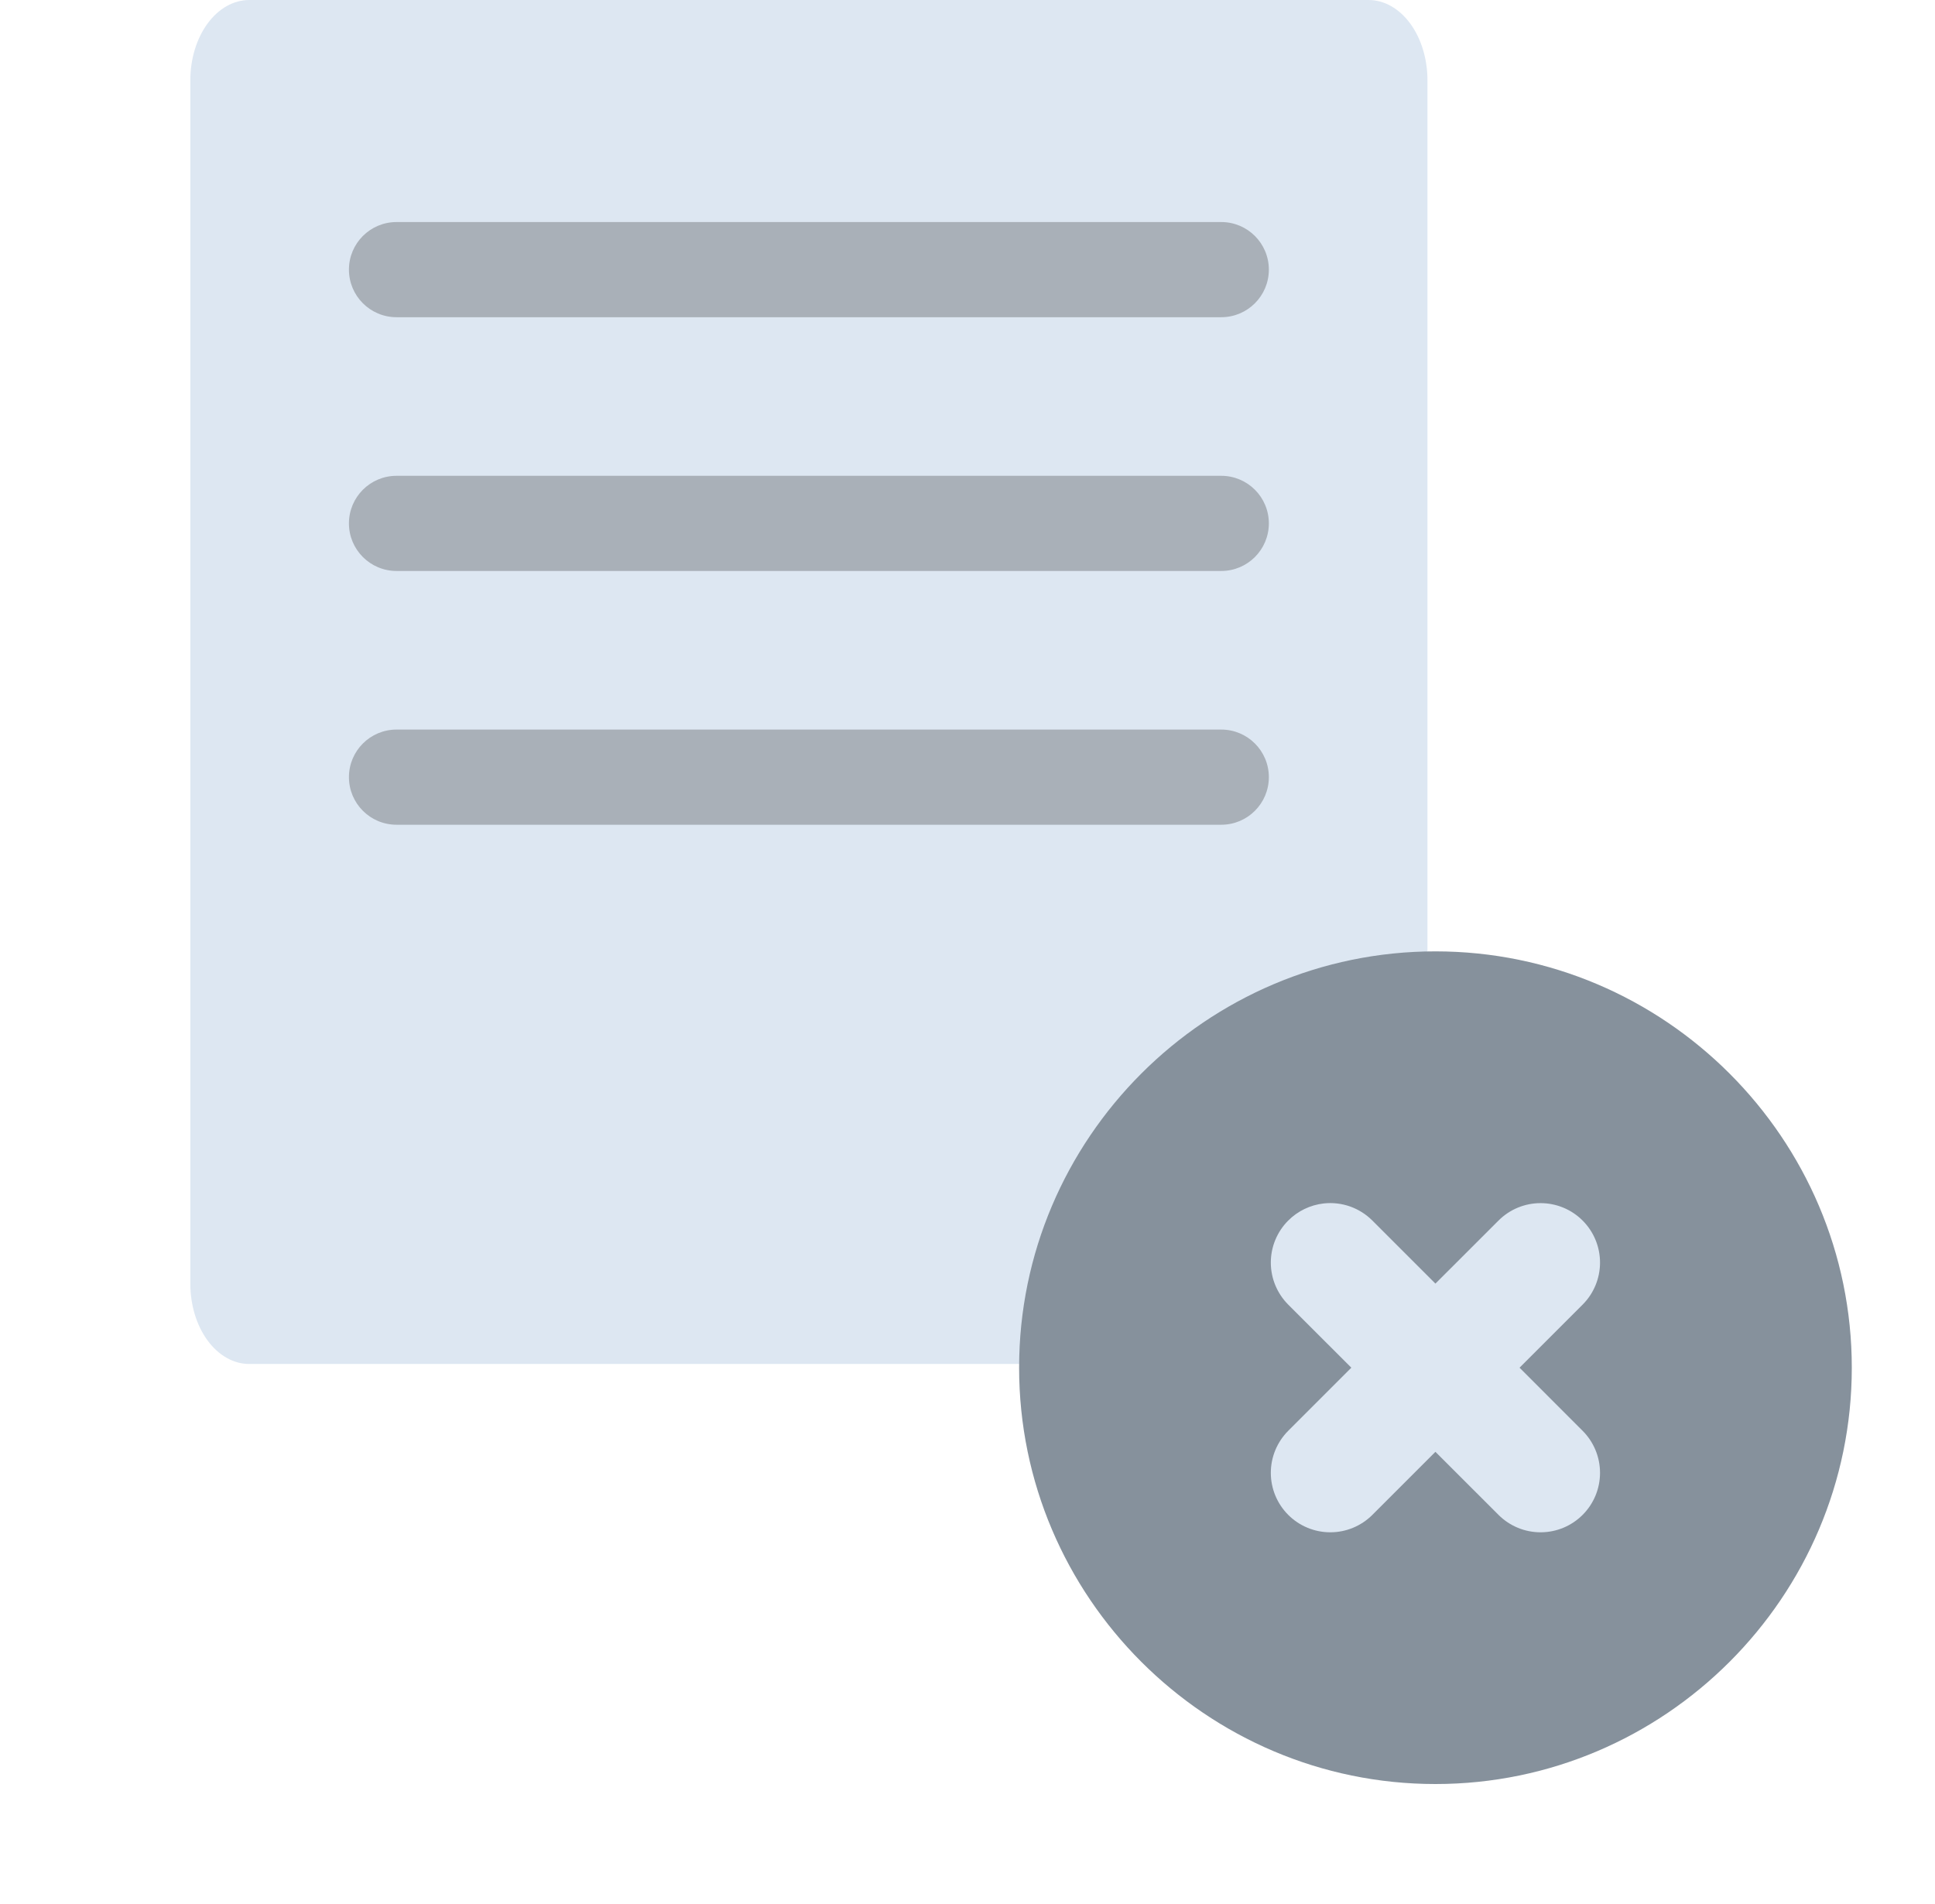
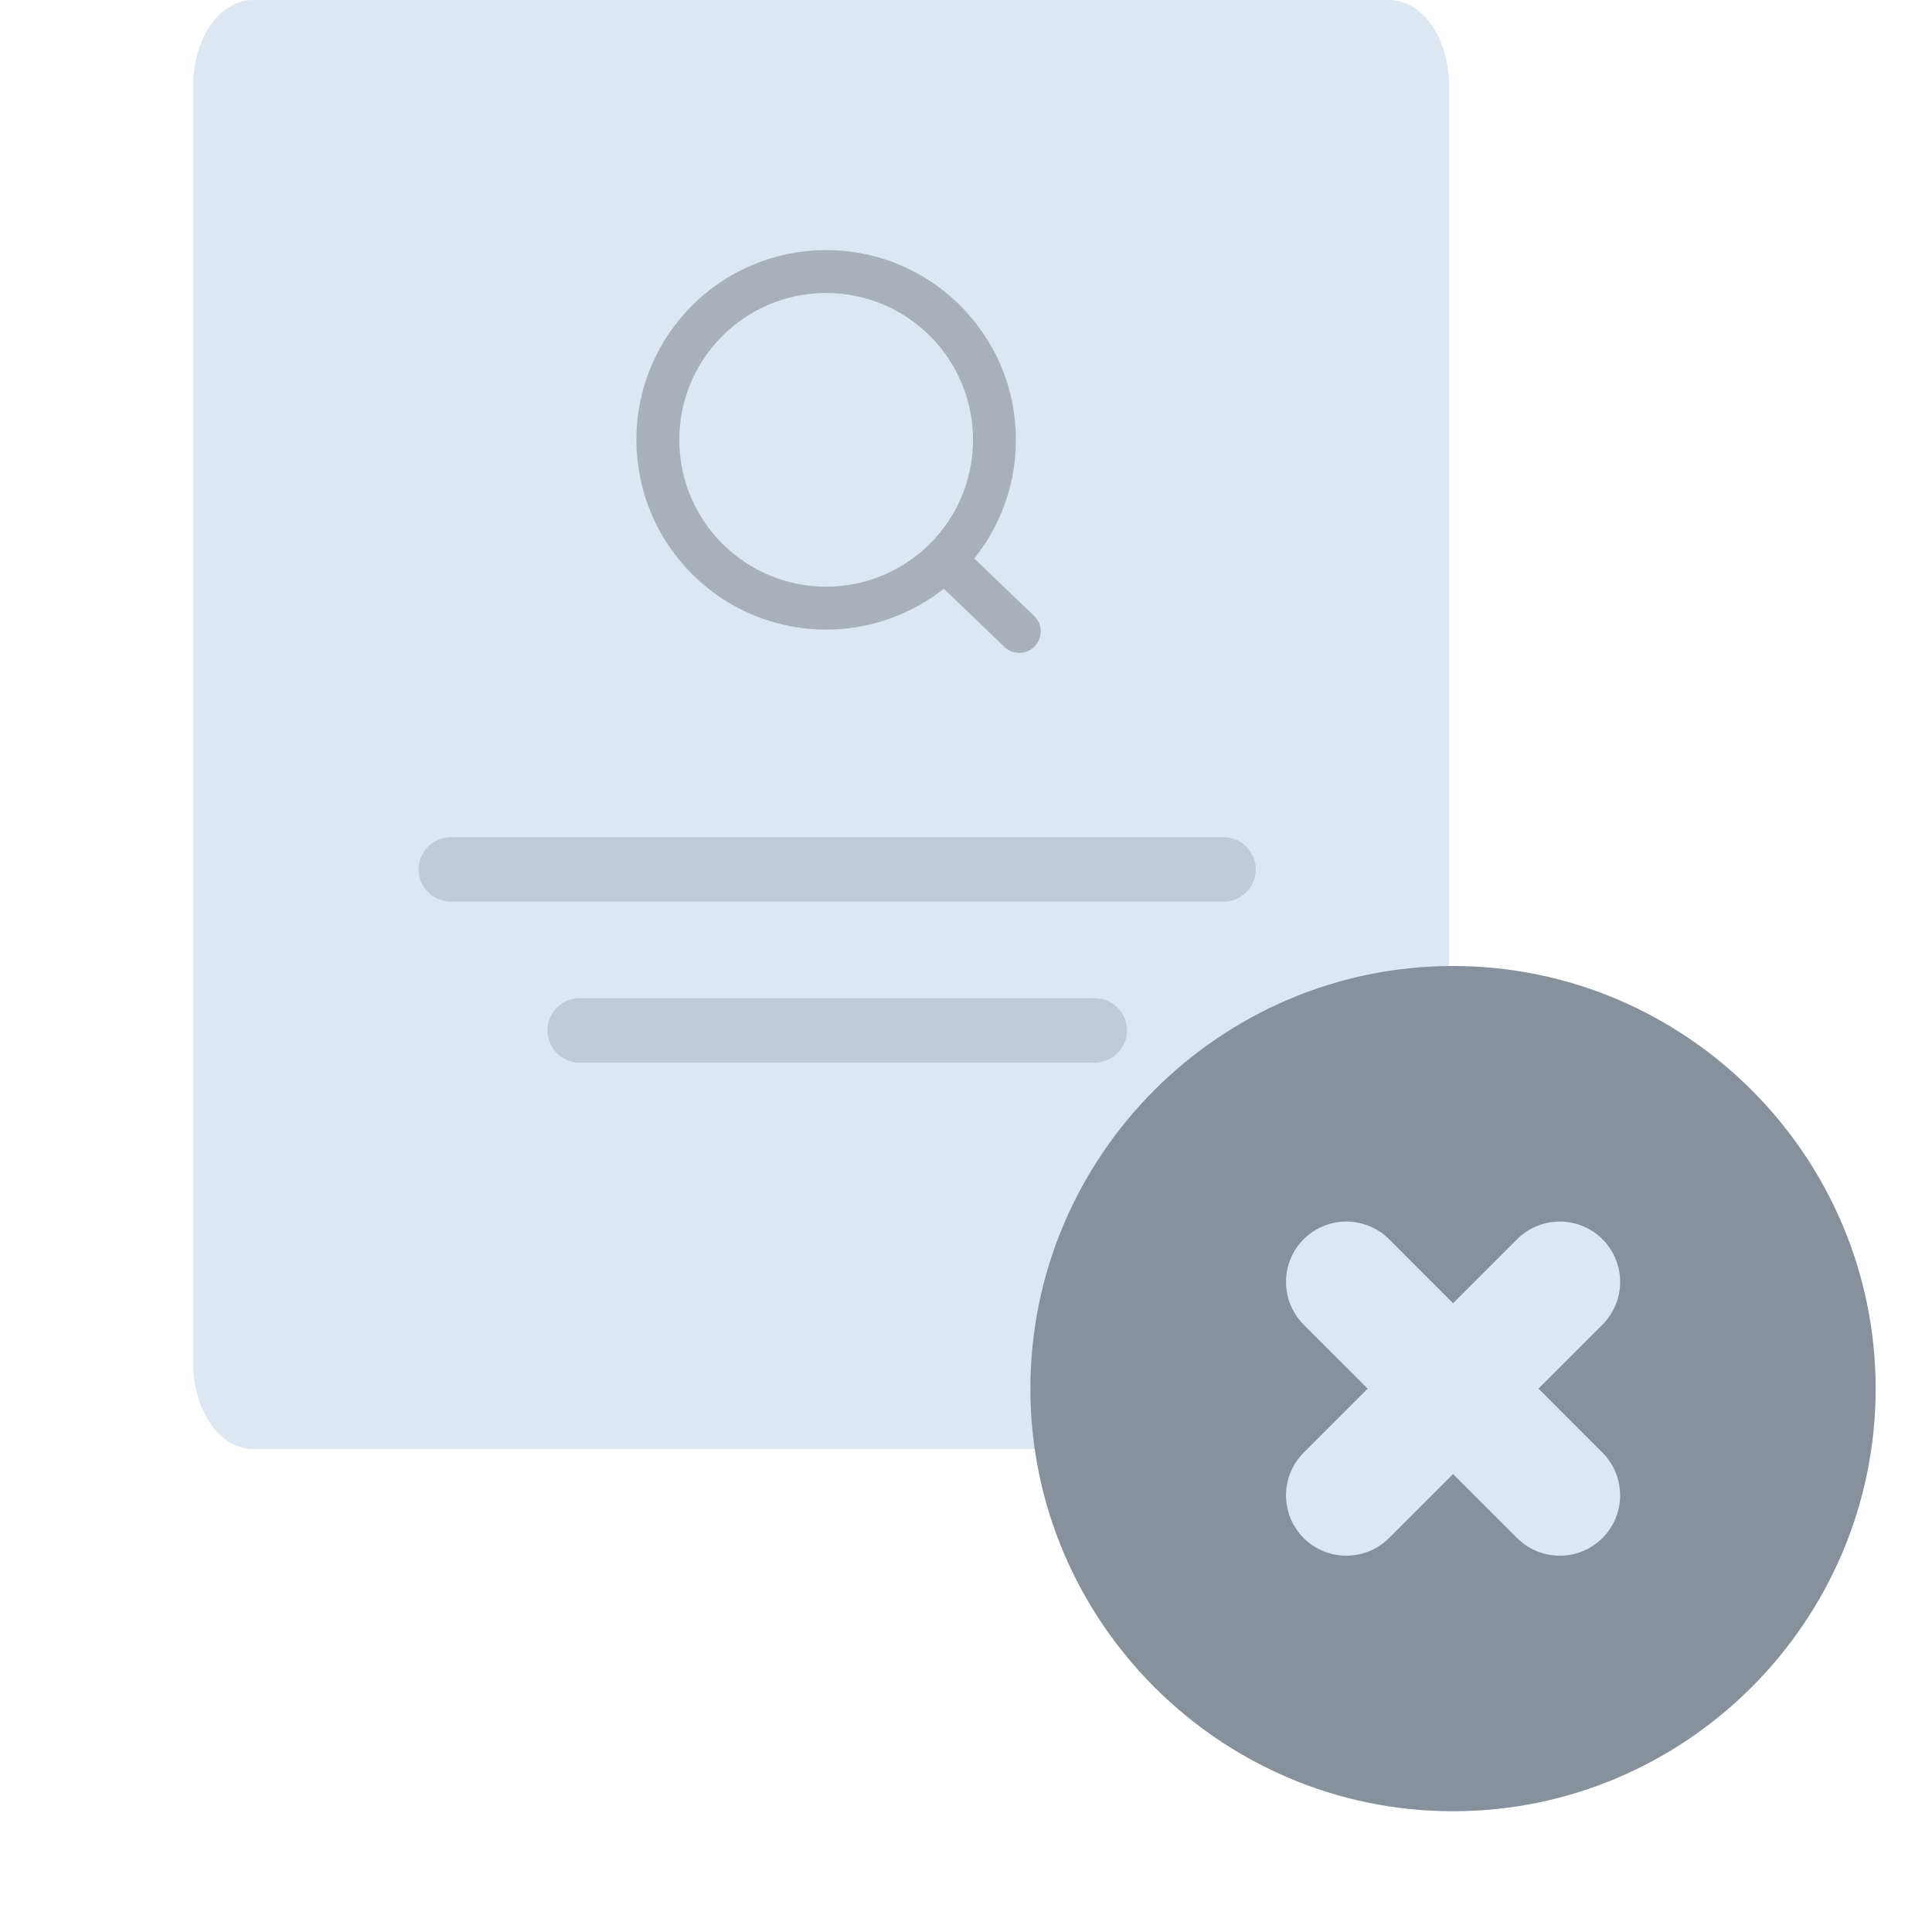
- <svg xmlns="http://www.w3.org/2000/svg" width="61" height="60" viewBox="0 0 61 60" fill="none">
-   <path fill-rule="evenodd" clip-rule="evenodd" d="M7.857 0C7.365 6.70721e-05 6.892 0.267 6.544 0.741C6.196 1.215 6 1.859 6 2.529V40.471C6 41.141 6.196 41.785 6.544 42.259C6.892 42.733 7.365 43 7.857 43H43.143C43.635 43 44.108 42.733 44.456 42.259C44.804 41.785 45 41.141 45 40.471V2.529C45 1.859 44.804 1.215 44.456 0.741C44.108 0.267 43.635 6.70721e-05 43.143 0H7.857Z" fill="#DDE7F2" />
-   <path fill-rule="evenodd" clip-rule="evenodd" d="M45.252 29.992C38.025 29.992 32.127 35.891 32.127 43.117C32.127 50.344 38.025 56.242 45.252 56.242C52.478 56.242 58.377 50.344 58.377 43.117C58.377 35.891 52.478 29.992 45.252 29.992Z" fill="#86919C" />
-   <path fill-rule="evenodd" clip-rule="evenodd" d="M41.728 37.939C41.306 37.987 40.912 38.177 40.611 38.478C40.26 38.829 40.062 39.306 40.062 39.803C40.062 40.3 40.26 40.777 40.611 41.129L42.6 43.117L40.611 45.106C40.26 45.458 40.062 45.934 40.062 46.432C40.062 46.929 40.26 47.406 40.611 47.757C40.963 48.109 41.44 48.306 41.937 48.306C42.434 48.306 42.911 48.109 43.263 47.757L45.251 45.769L47.24 47.757C47.592 48.109 48.068 48.306 48.566 48.306C49.063 48.306 49.54 48.109 49.891 47.757C50.243 47.406 50.44 46.929 50.44 46.432C50.44 45.934 50.243 45.458 49.891 45.106L47.903 43.117L49.891 41.129C50.243 40.777 50.44 40.3 50.44 39.803C50.44 39.306 50.243 38.829 49.891 38.478C49.54 38.126 49.063 37.929 48.566 37.929C48.068 37.929 47.592 38.126 47.24 38.478L45.251 40.466L43.263 38.478C43.064 38.279 42.823 38.127 42.557 38.033C42.291 37.94 42.008 37.908 41.728 37.939Z" fill="#DDE7F2" />
-   <rect x="11" y="15" width="29" height="3" rx="1.5" fill="#A9B0B8" />
-   <rect x="11" y="23" width="29" height="3" rx="1.5" fill="#A9B0B8" />
-   <rect x="11" y="7" width="29" height="3" rx="1.5" fill="#A9B0B8" />
+ <svg xmlns="http://www.w3.org/2000/svg" width="60" height="60" viewBox="0 0 60 60" fill="none">
+   <path fill-rule="evenodd" clip-rule="evenodd" d="M7.857 0C7.365 7.01917e-05 6.892 0.279 6.544 0.775C6.196 1.272 6 1.945 6 2.647V42.353C6 43.055 6.196 43.728 6.544 44.225C6.892 44.721 7.365 45 7.857 45H43.143C43.635 45 44.108 44.721 44.456 44.225C44.804 43.728 45 43.055 45 42.353V2.647C45 1.945 44.804 1.272 44.456 0.775C44.108 0.279 43.635 7.01917e-05 43.143 0H7.857Z" fill="#DDE7F2" />
+   <rect x="13" y="26" width="26" height="2" rx="1" fill="#A9B0B8" fill-opacity="0.5" />
+   <rect x="17" y="31" width="18" height="2" rx="1" fill="#A9B0B8" fill-opacity="0.5" />
+   <path d="M29.33 17.378L31.654 19.609M30.884 13.639C30.895 16.526 28.564 18.875 25.677 18.886C22.791 18.897 20.442 16.566 20.43 13.68C20.419 10.793 22.75 8.444 25.637 8.433C28.523 8.422 30.872 10.752 30.884 13.639Z" stroke="#A9B0B8" stroke-width="1.333" stroke-linecap="round" />
+   <path fill-rule="evenodd" clip-rule="evenodd" d="M45.125 30C37.898 30 32 35.898 32 43.125C32 50.352 37.898 56.25 45.125 56.25C52.352 56.25 58.25 50.352 58.25 43.125C58.25 35.898 52.352 30 45.125 30Z" fill="#86919C" />
+   <path fill-rule="evenodd" clip-rule="evenodd" d="M41.603 37.947C41.181 37.995 40.787 38.184 40.486 38.485C40.135 38.837 39.938 39.314 39.938 39.811C39.938 40.308 40.135 40.785 40.486 41.137L42.475 43.125L40.486 45.114C40.135 45.465 39.938 45.942 39.938 46.44C39.938 46.937 40.135 47.414 40.486 47.765C40.838 48.117 41.315 48.314 41.812 48.314C42.309 48.314 42.786 48.117 43.138 47.765L45.126 45.777L47.115 47.765C47.467 48.117 47.943 48.314 48.441 48.314C48.938 48.314 49.415 48.117 49.766 47.765C50.118 47.414 50.315 46.937 50.315 46.44C50.315 45.942 50.118 45.465 49.766 45.114L47.778 43.125L49.766 41.137C50.118 40.785 50.315 40.308 50.315 39.811C50.315 39.314 50.118 38.837 49.766 38.485C49.415 38.134 48.938 37.936 48.441 37.936C47.943 37.936 47.467 38.134 47.115 38.485L45.126 40.474L43.138 38.485C42.939 38.286 42.698 38.135 42.432 38.041C42.166 37.948 41.883 37.916 41.603 37.947Z" fill="#DDE7F2" />
</svg>
